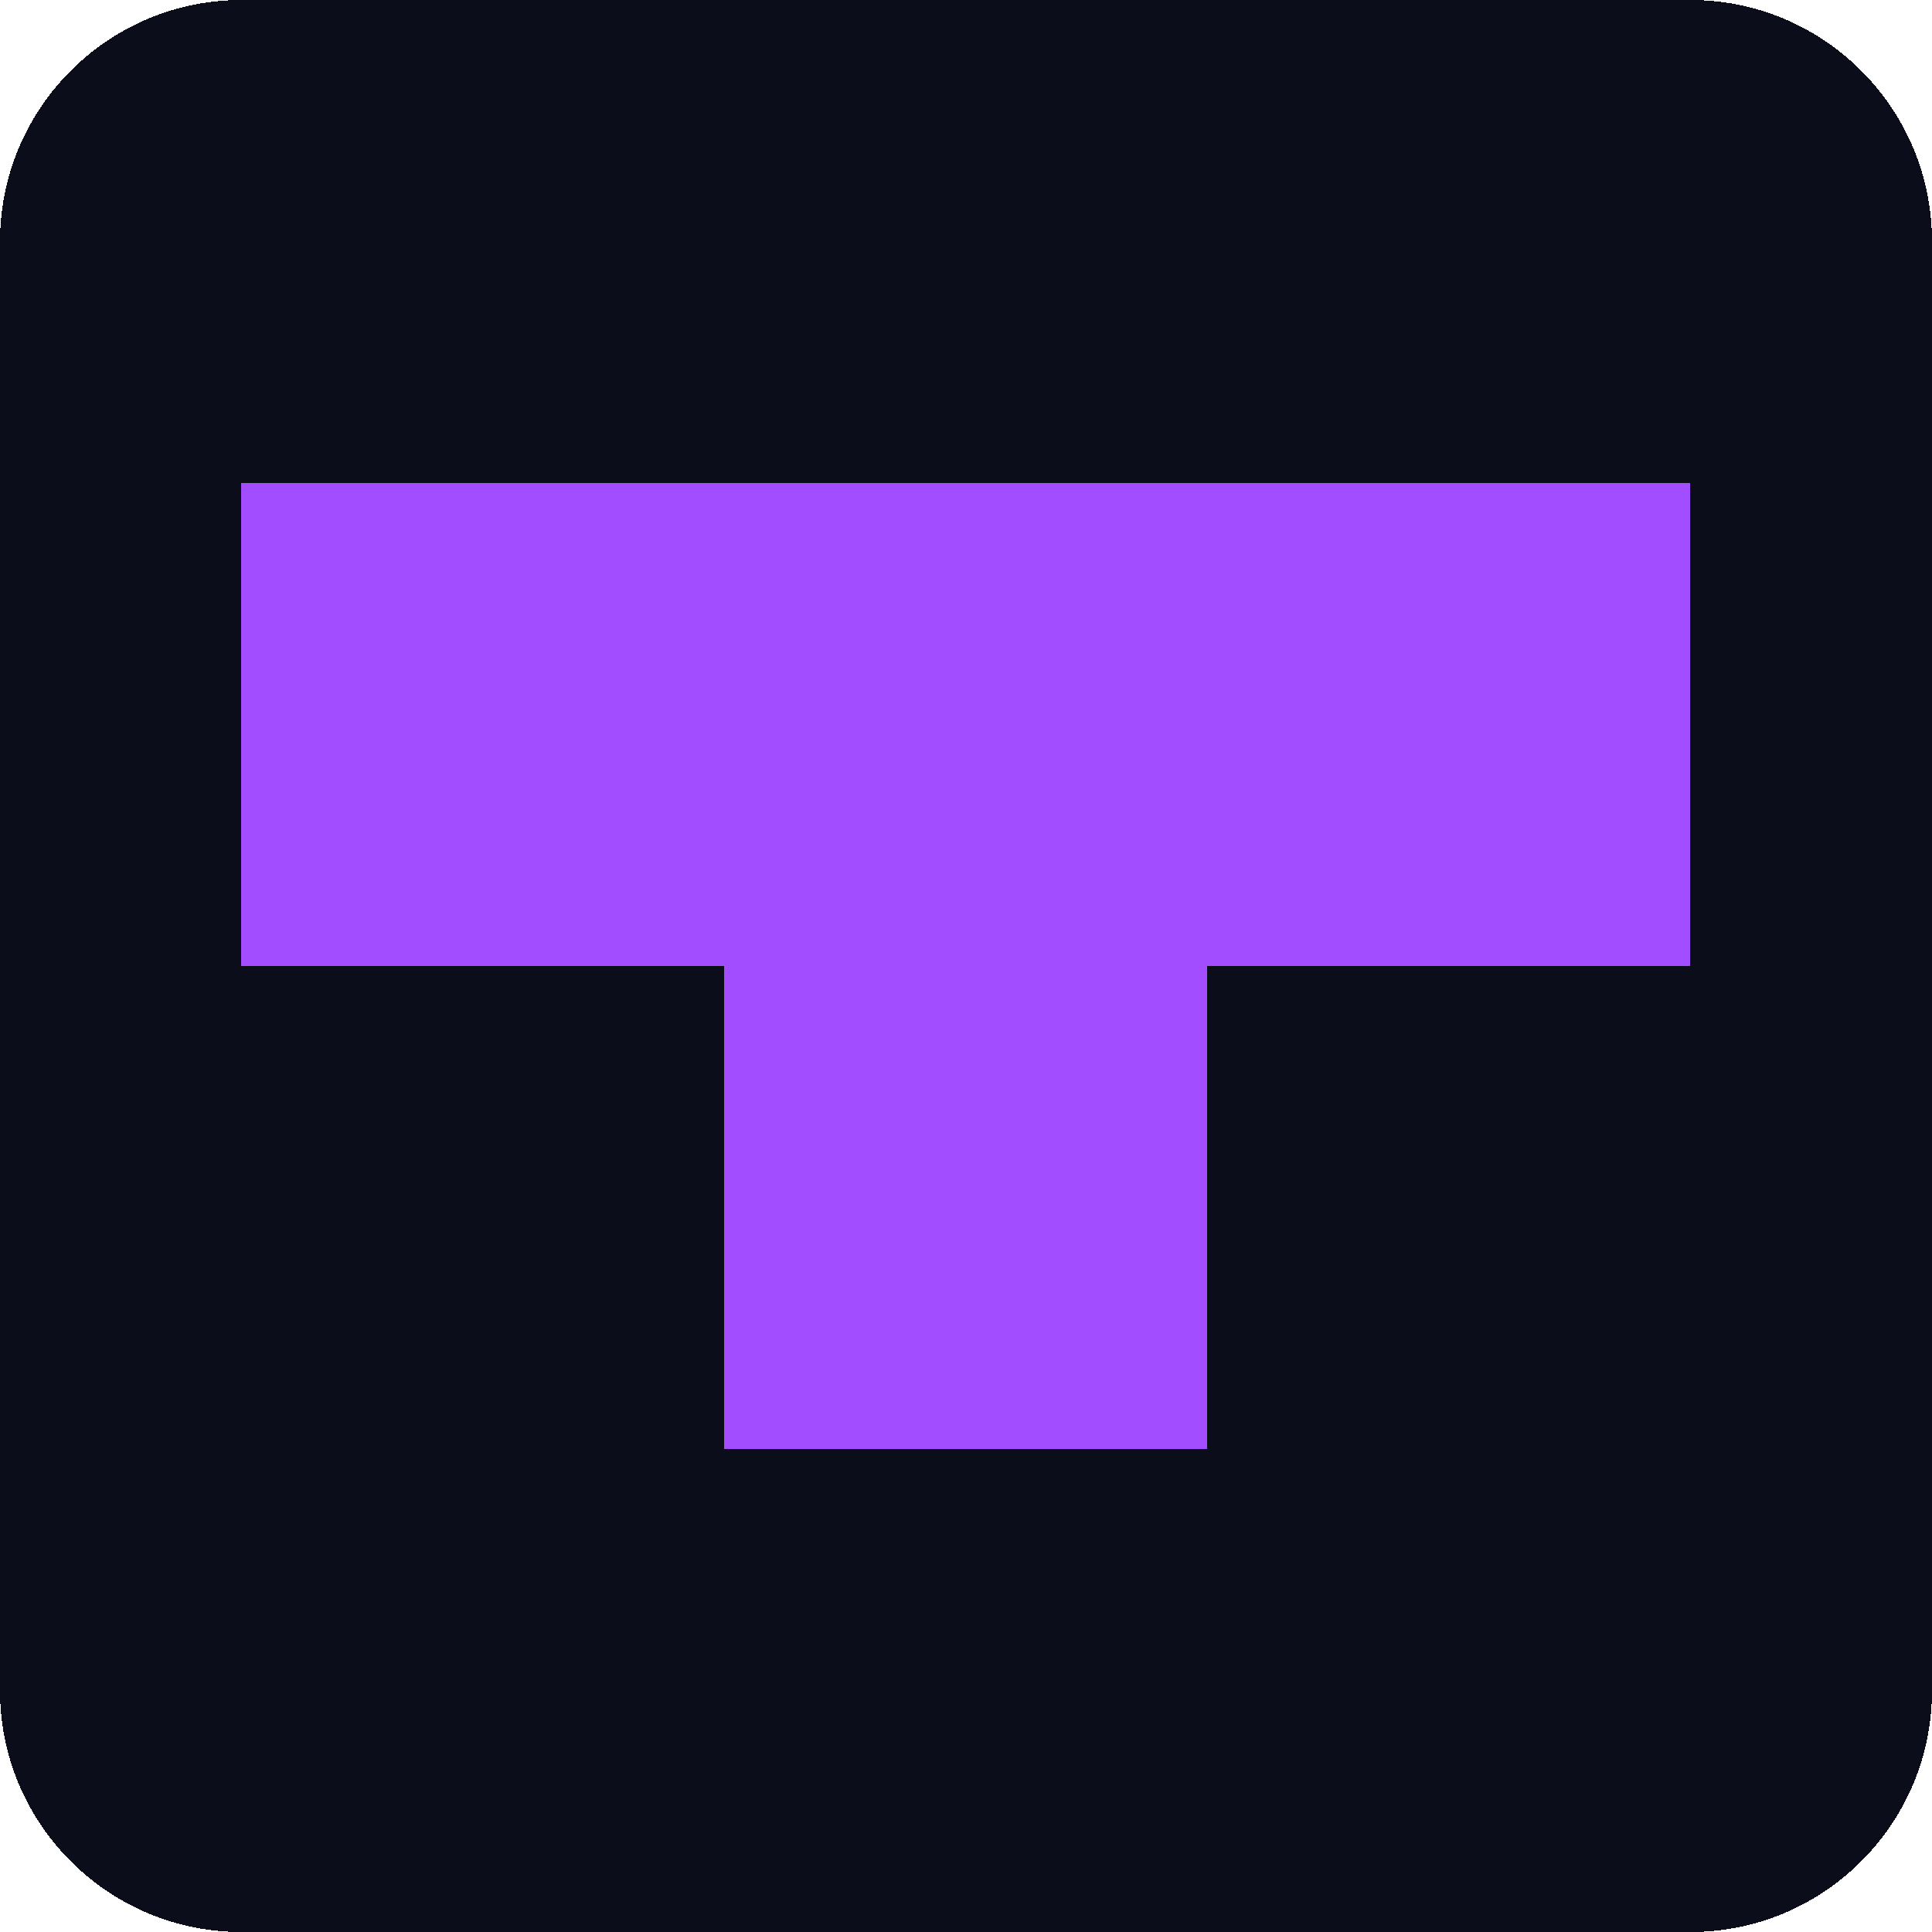
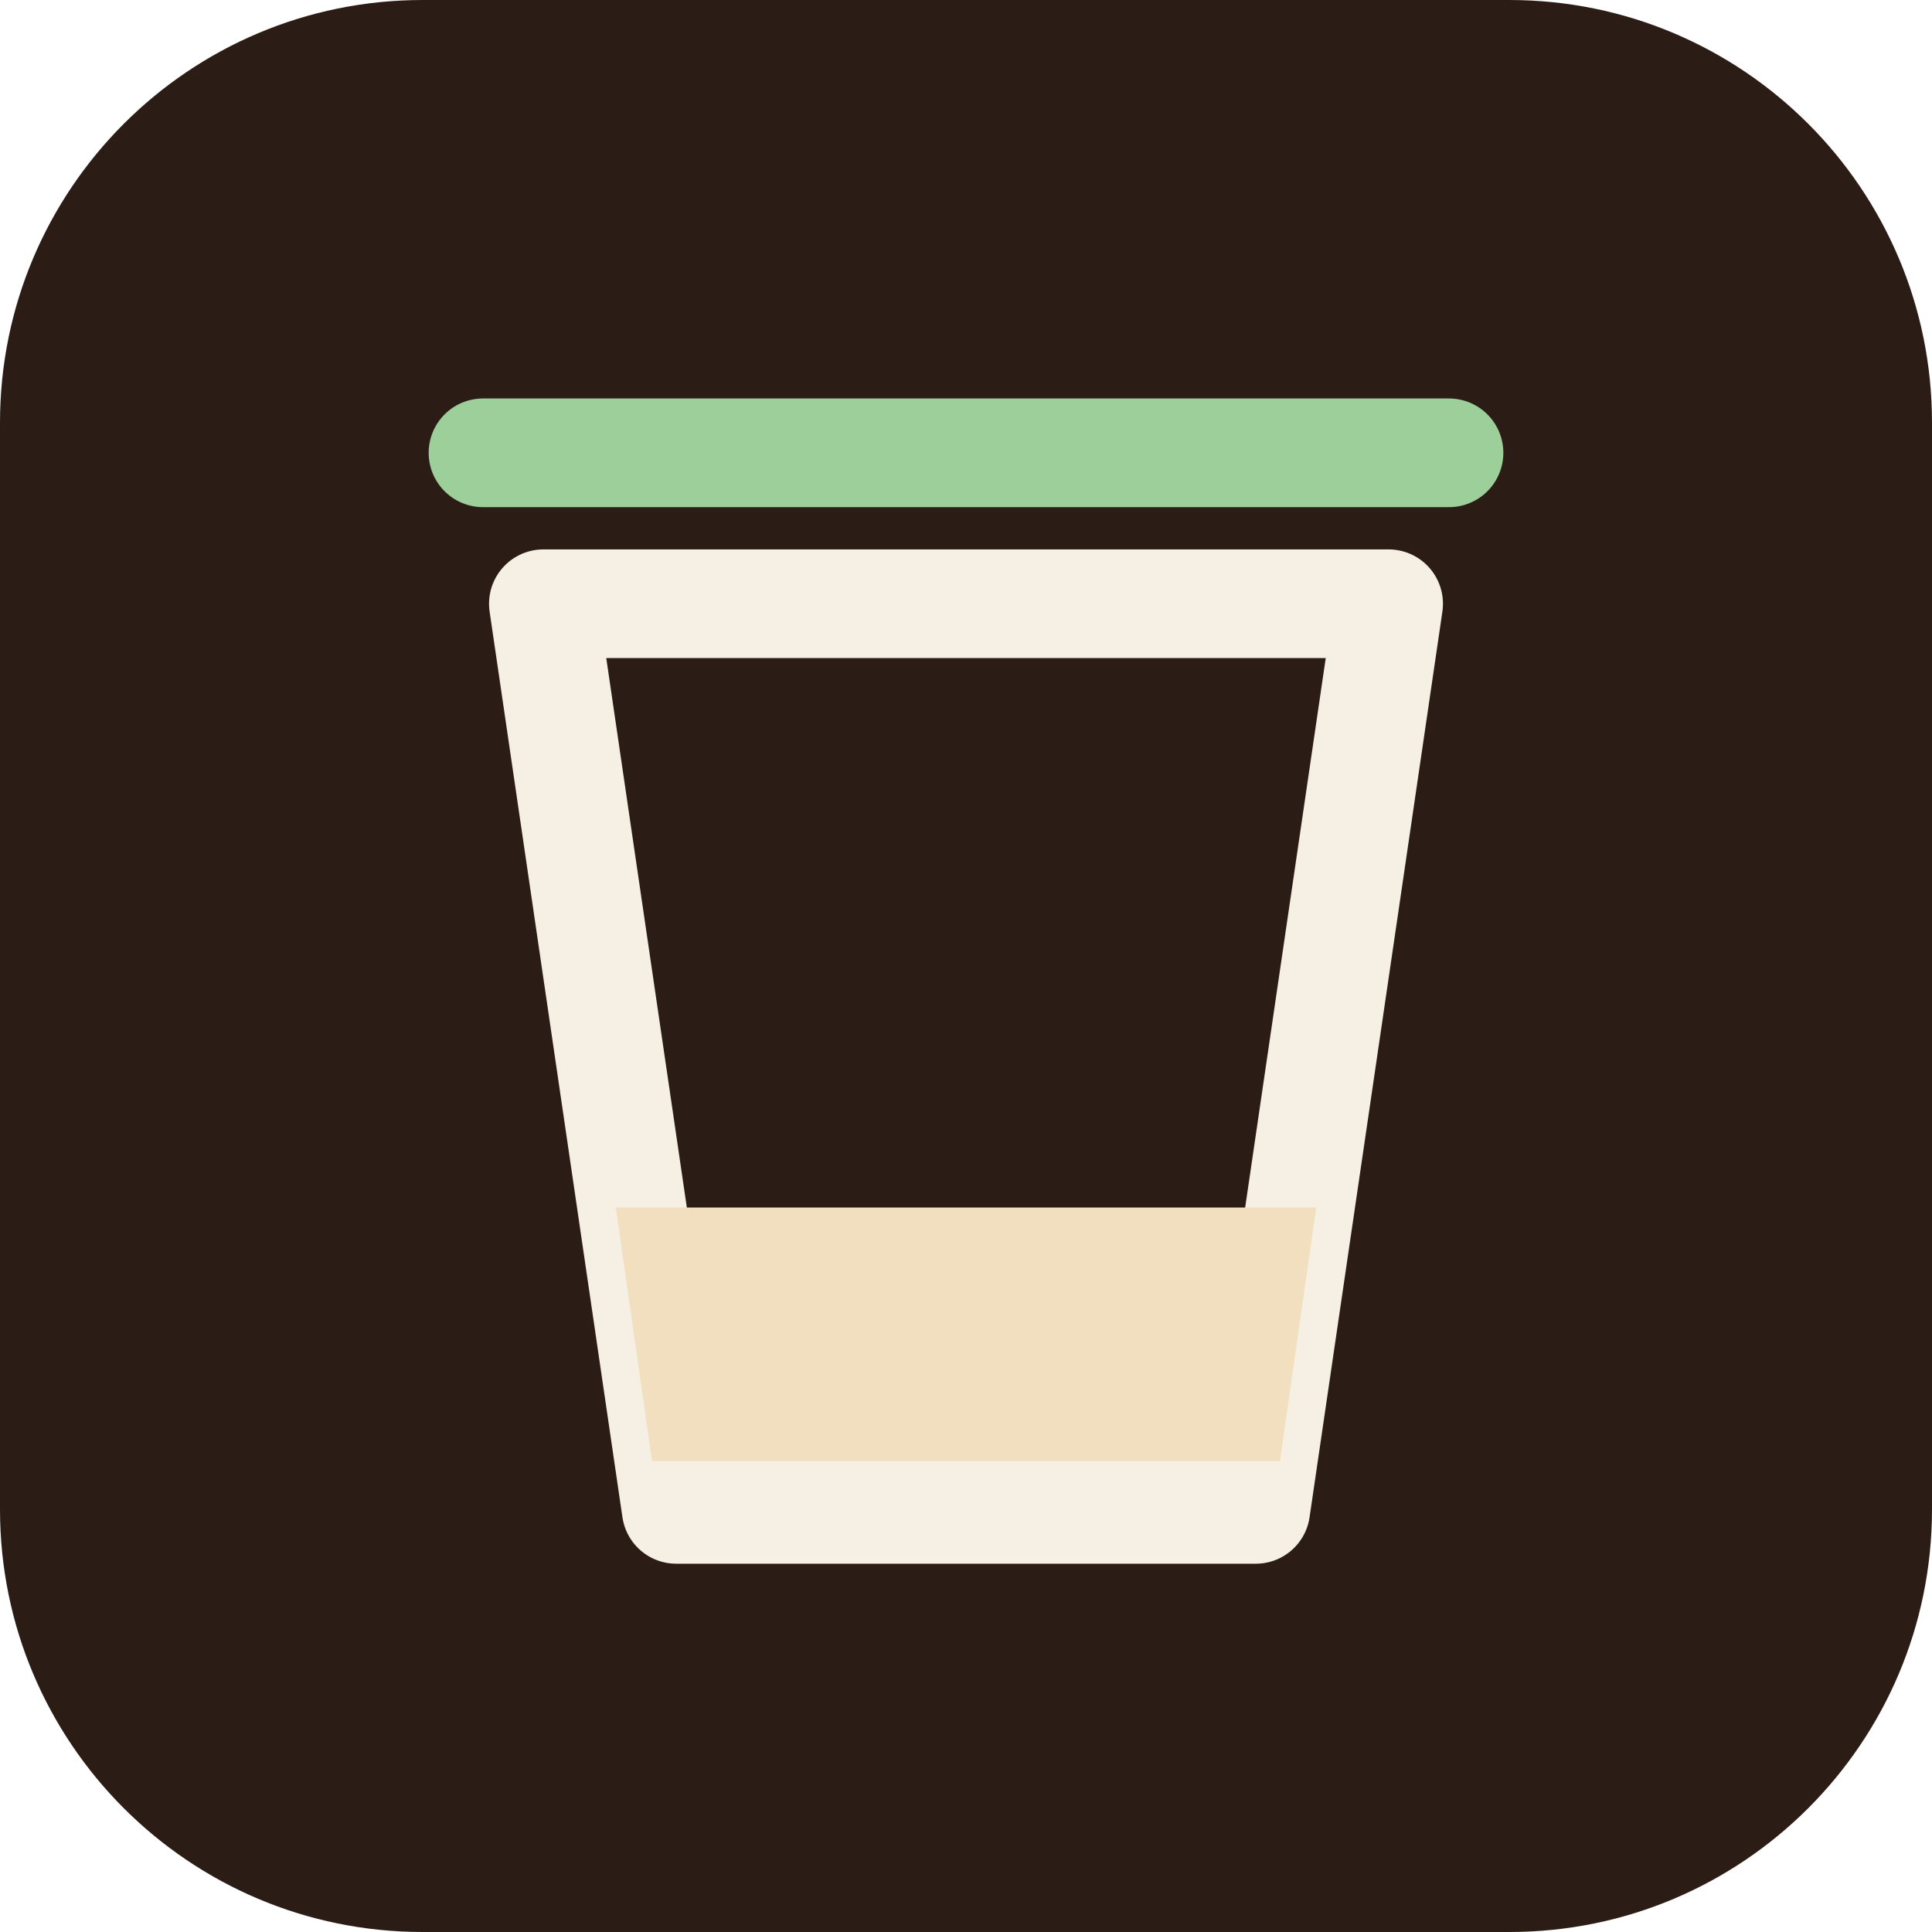
- <svg xmlns="http://www.w3.org/2000/svg" viewBox="0 0 8 8" shape-rendering="crispEdges">
-   <rect width="8" height="8" rx="1" fill="#0b0d1a" />
-   <g>
-     <rect x="1" y="2" width="2" height="2" fill="#a24dff" />
-     <rect x="3" y="2" width="2" height="2" fill="#a24dff" />
-     <rect x="5" y="2" width="2" height="2" fill="#a24dff" />
-     <rect x="3" y="4" width="2" height="2" fill="#a24dff" />
-   </g>
+ <svg xmlns="http://www.w3.org/2000/svg" viewBox="0 0 32 32">
+   <rect width="32" height="32" rx="7" fill="#2b1d16" />
+   <path d="M9 10h14l-2.2 15h-9.6z" fill="none" stroke="#f6efe3" stroke-width="1.8" stroke-linejoin="round" />
+   <path d="M10.2 20h11.6l-.6 4.2h-10.4z" fill="#f1dfc0" />
+   <path d="M8 7.5h16" stroke="#9ccf9a" stroke-width="1.8" stroke-linecap="round" />
</svg>
